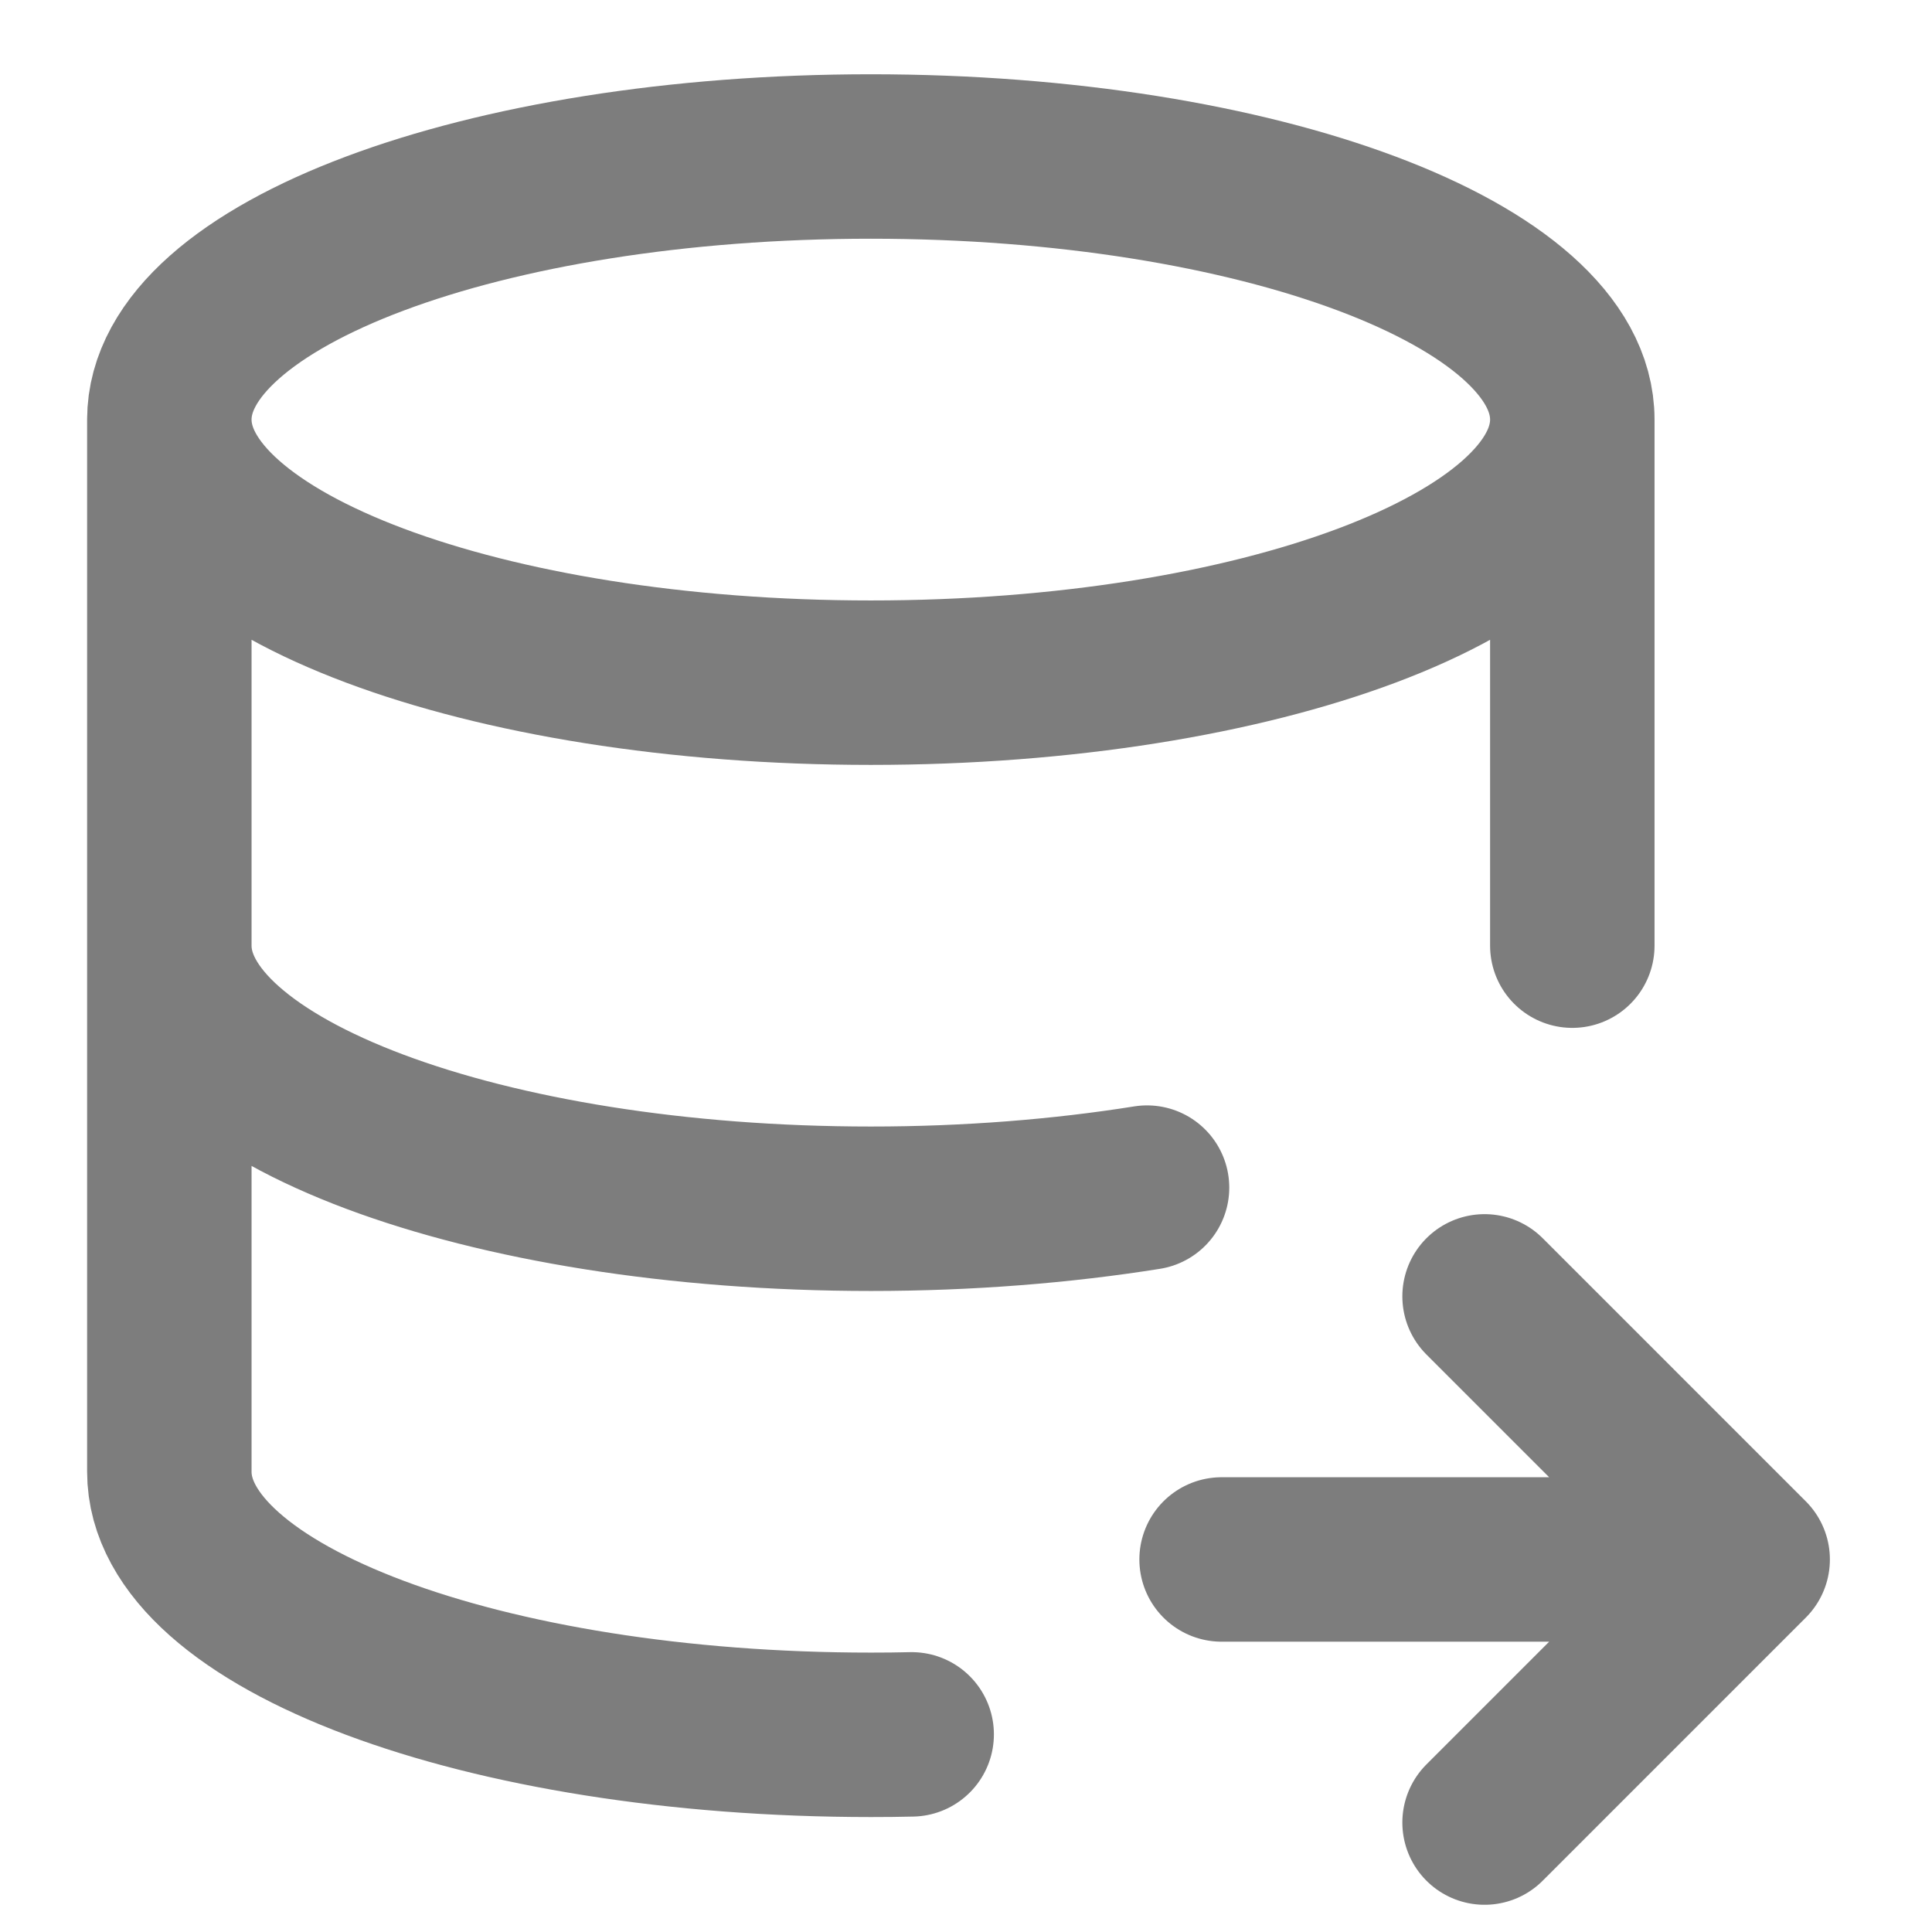
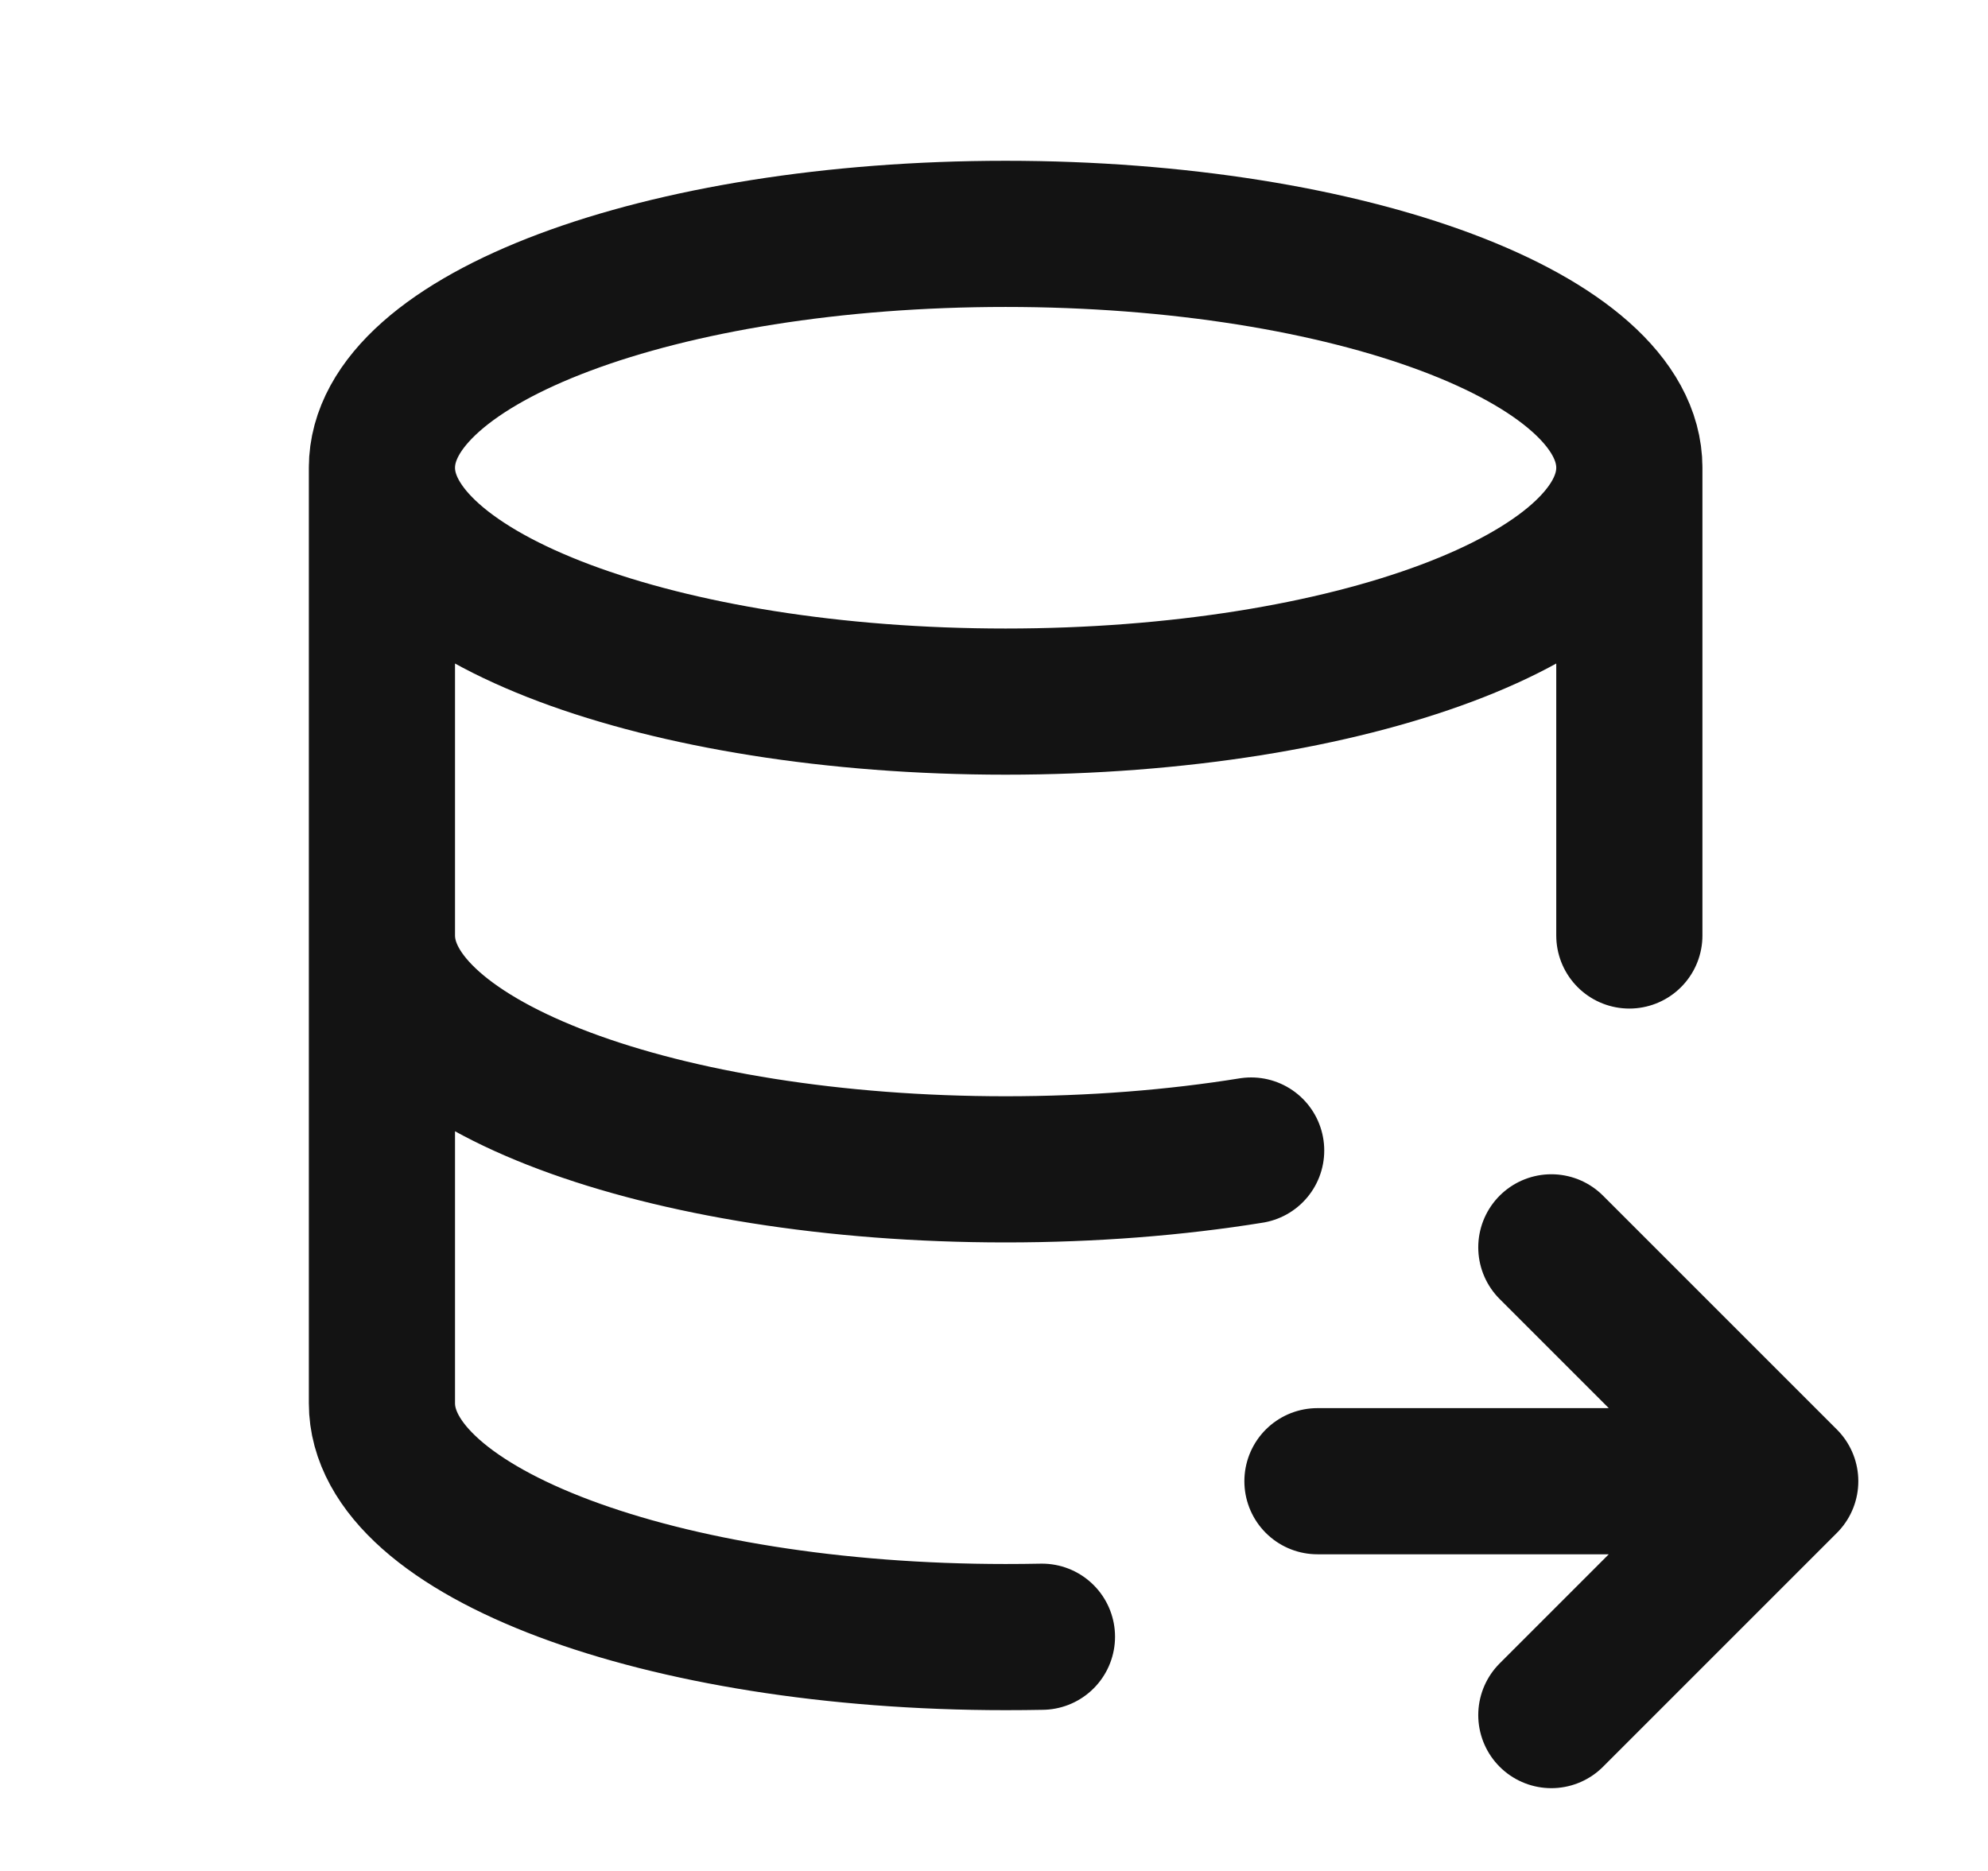
- <svg xmlns="http://www.w3.org/2000/svg" width="17" height="17" viewBox="0 0 17 17" fill="none">
-   <path d="M1.49 3.692C1.49 4.97 4.254 6.007 7.663 6.007C11.071 6.007 13.835 4.97 13.835 3.692M1.49 3.692C1.49 2.414 4.254 1.377 7.663 1.377C11.071 1.377 13.835 2.414 13.835 3.692M1.49 3.692V8.321M13.835 3.692V8.321M1.49 8.321C1.49 9.6 4.254 10.636 7.663 10.636C8.525 10.636 9.347 10.569 10.093 10.45M1.49 8.321V12.95C1.49 14.229 4.254 15.265 7.663 15.265C7.784 15.265 7.903 15.264 8.022 15.261M10.749 13.722H15.378M15.378 13.722L13.063 11.407M15.378 13.722L13.063 16.037" stroke="#7D7D7D" stroke-width="1.447" stroke-linecap="round" stroke-linejoin="round" />
+ <svg xmlns="http://www.w3.org/2000/svg" width="17" height="16" viewBox="0 0 17 16" fill="none">
+   <path d="M3.266 4C3.266 5.105 5.654 6 8.599 6C11.545 6 13.933 5.105 13.933 4M3.266 4C3.266 2.895 5.654 2 8.599 2C11.545 2 13.933 2.895 13.933 4M3.266 4V8M13.933 4V8M3.266 8C3.266 9.105 5.654 10 8.599 10C9.345 10 10.055 9.943 10.699 9.839M3.266 8V12C3.266 13.105 5.654 14 8.599 14C8.704 14 8.807 13.999 8.91 13.997M11.266 12.667H15.266M15.266 12.667L13.266 10.667M15.266 12.667L13.266 14.667" stroke="#131313" stroke-width="1.25" stroke-linecap="round" stroke-linejoin="round" />
</svg>
